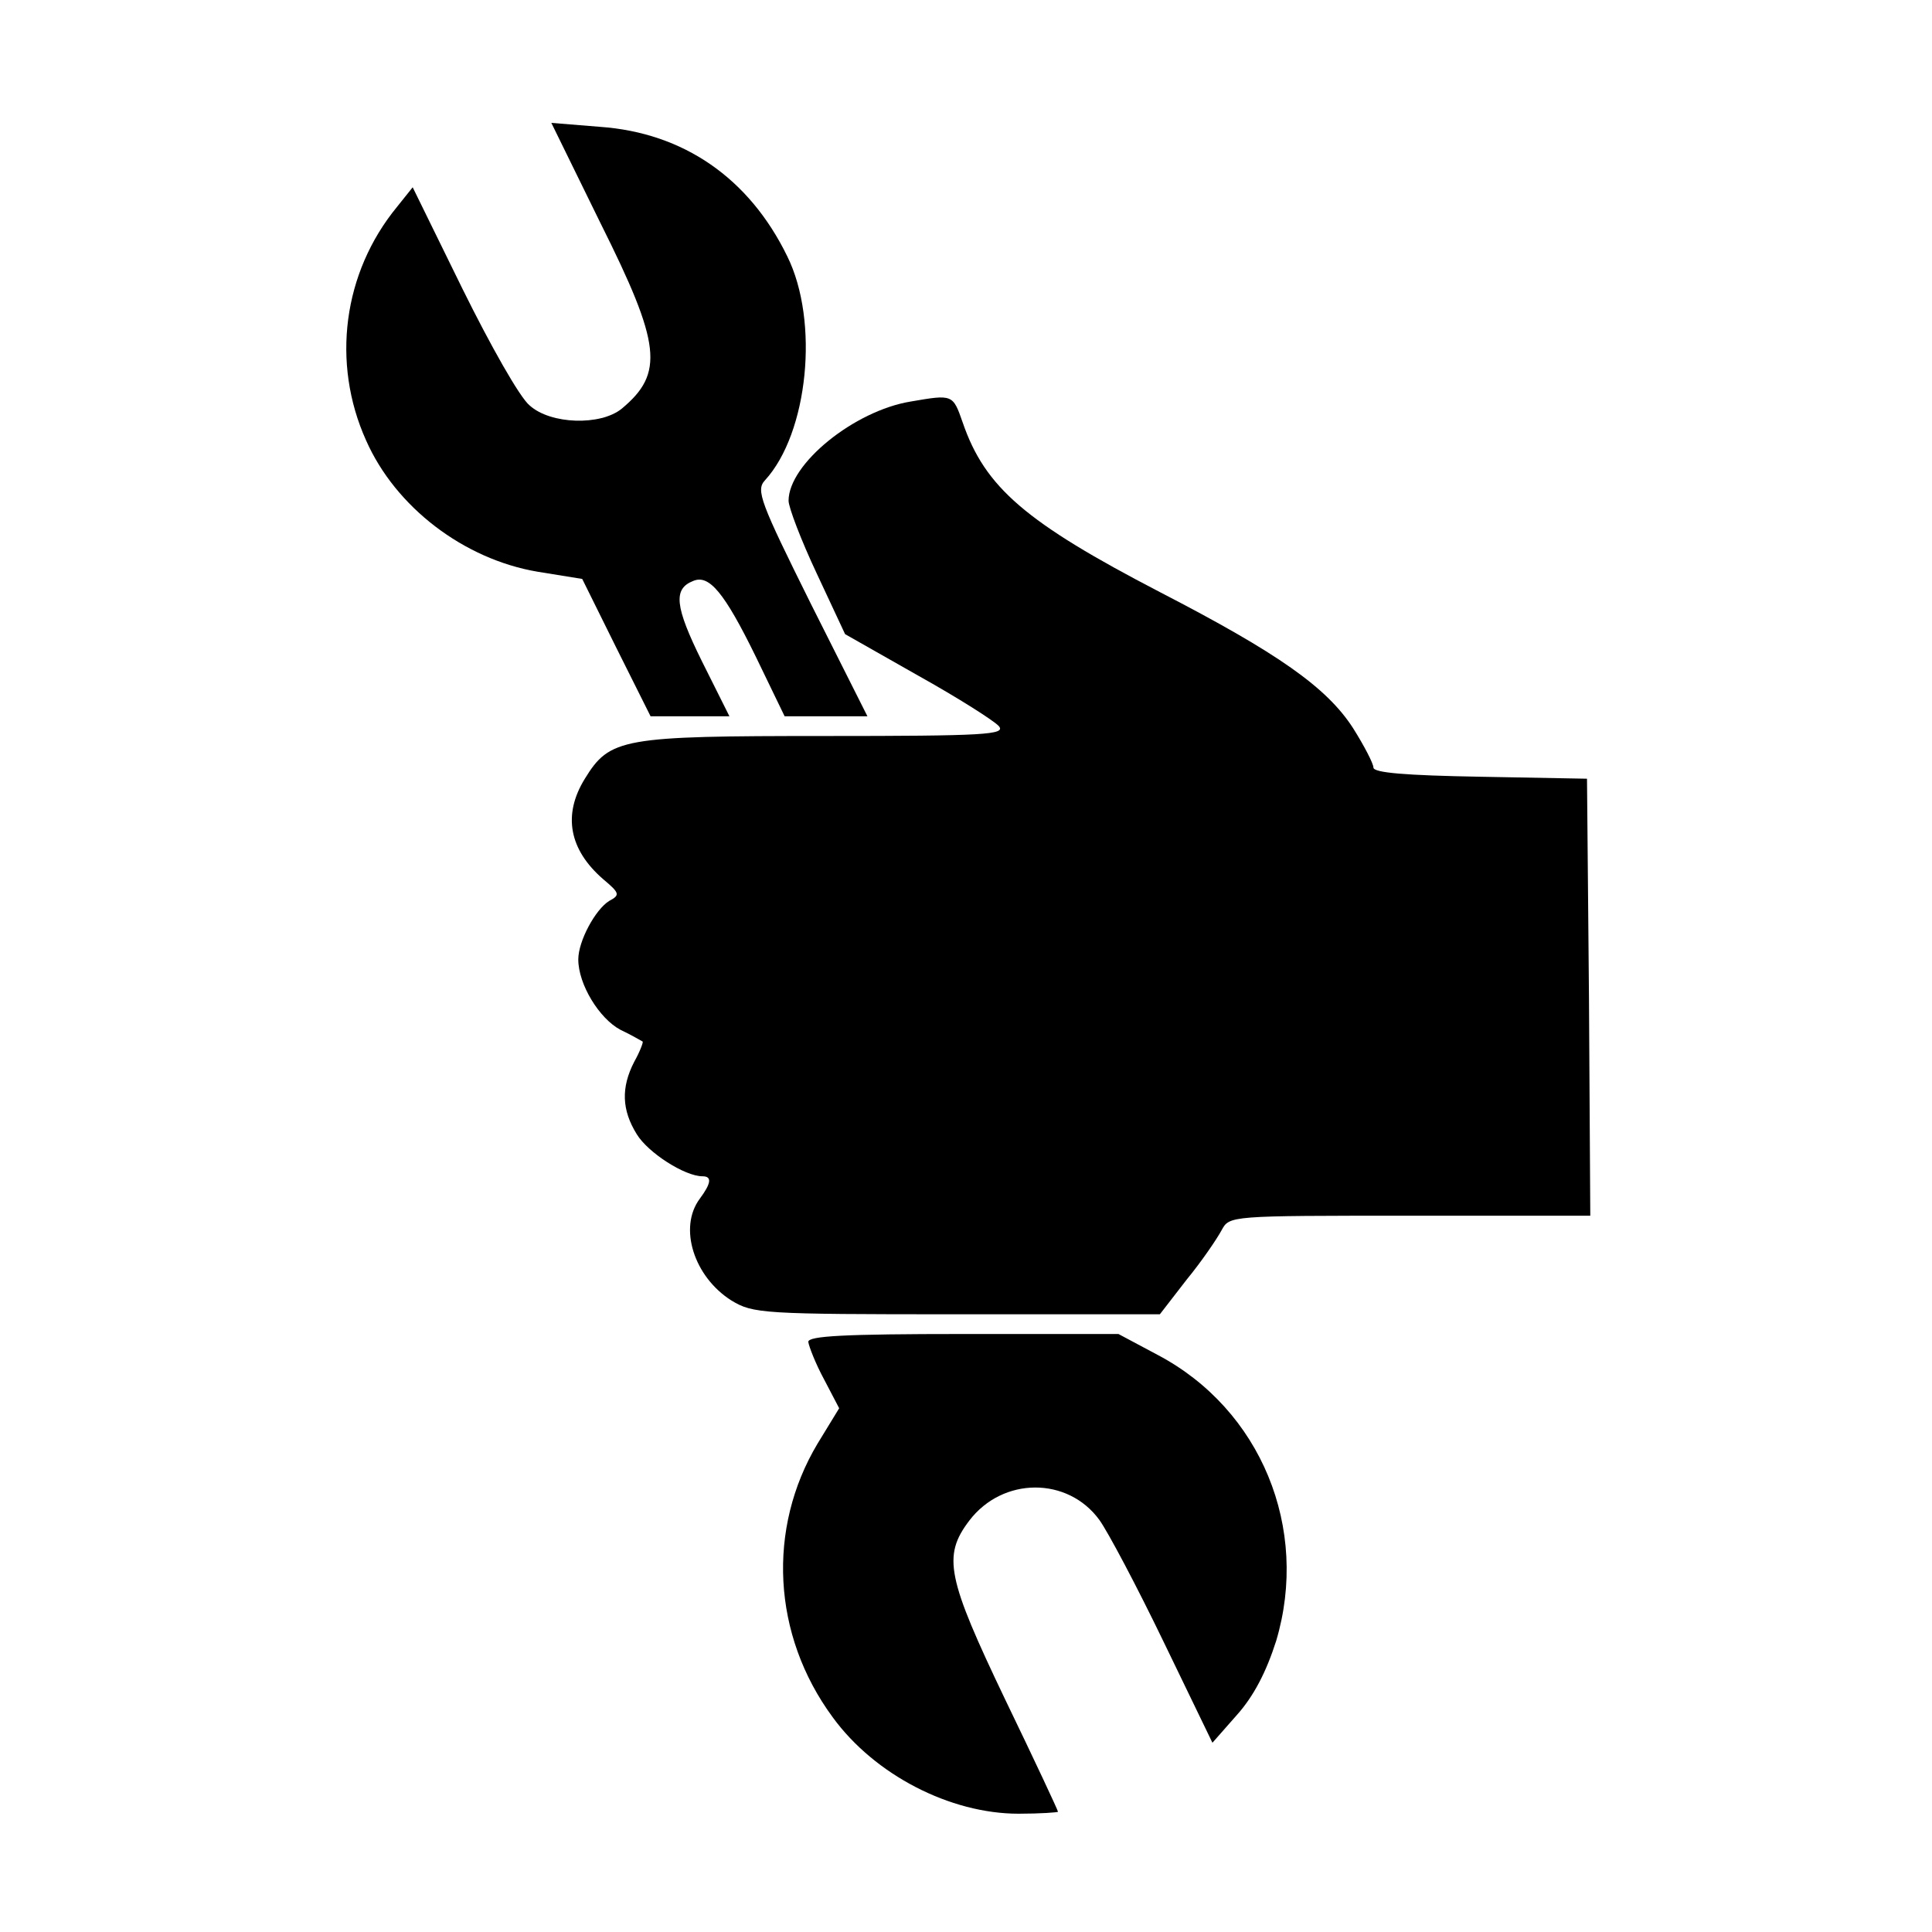
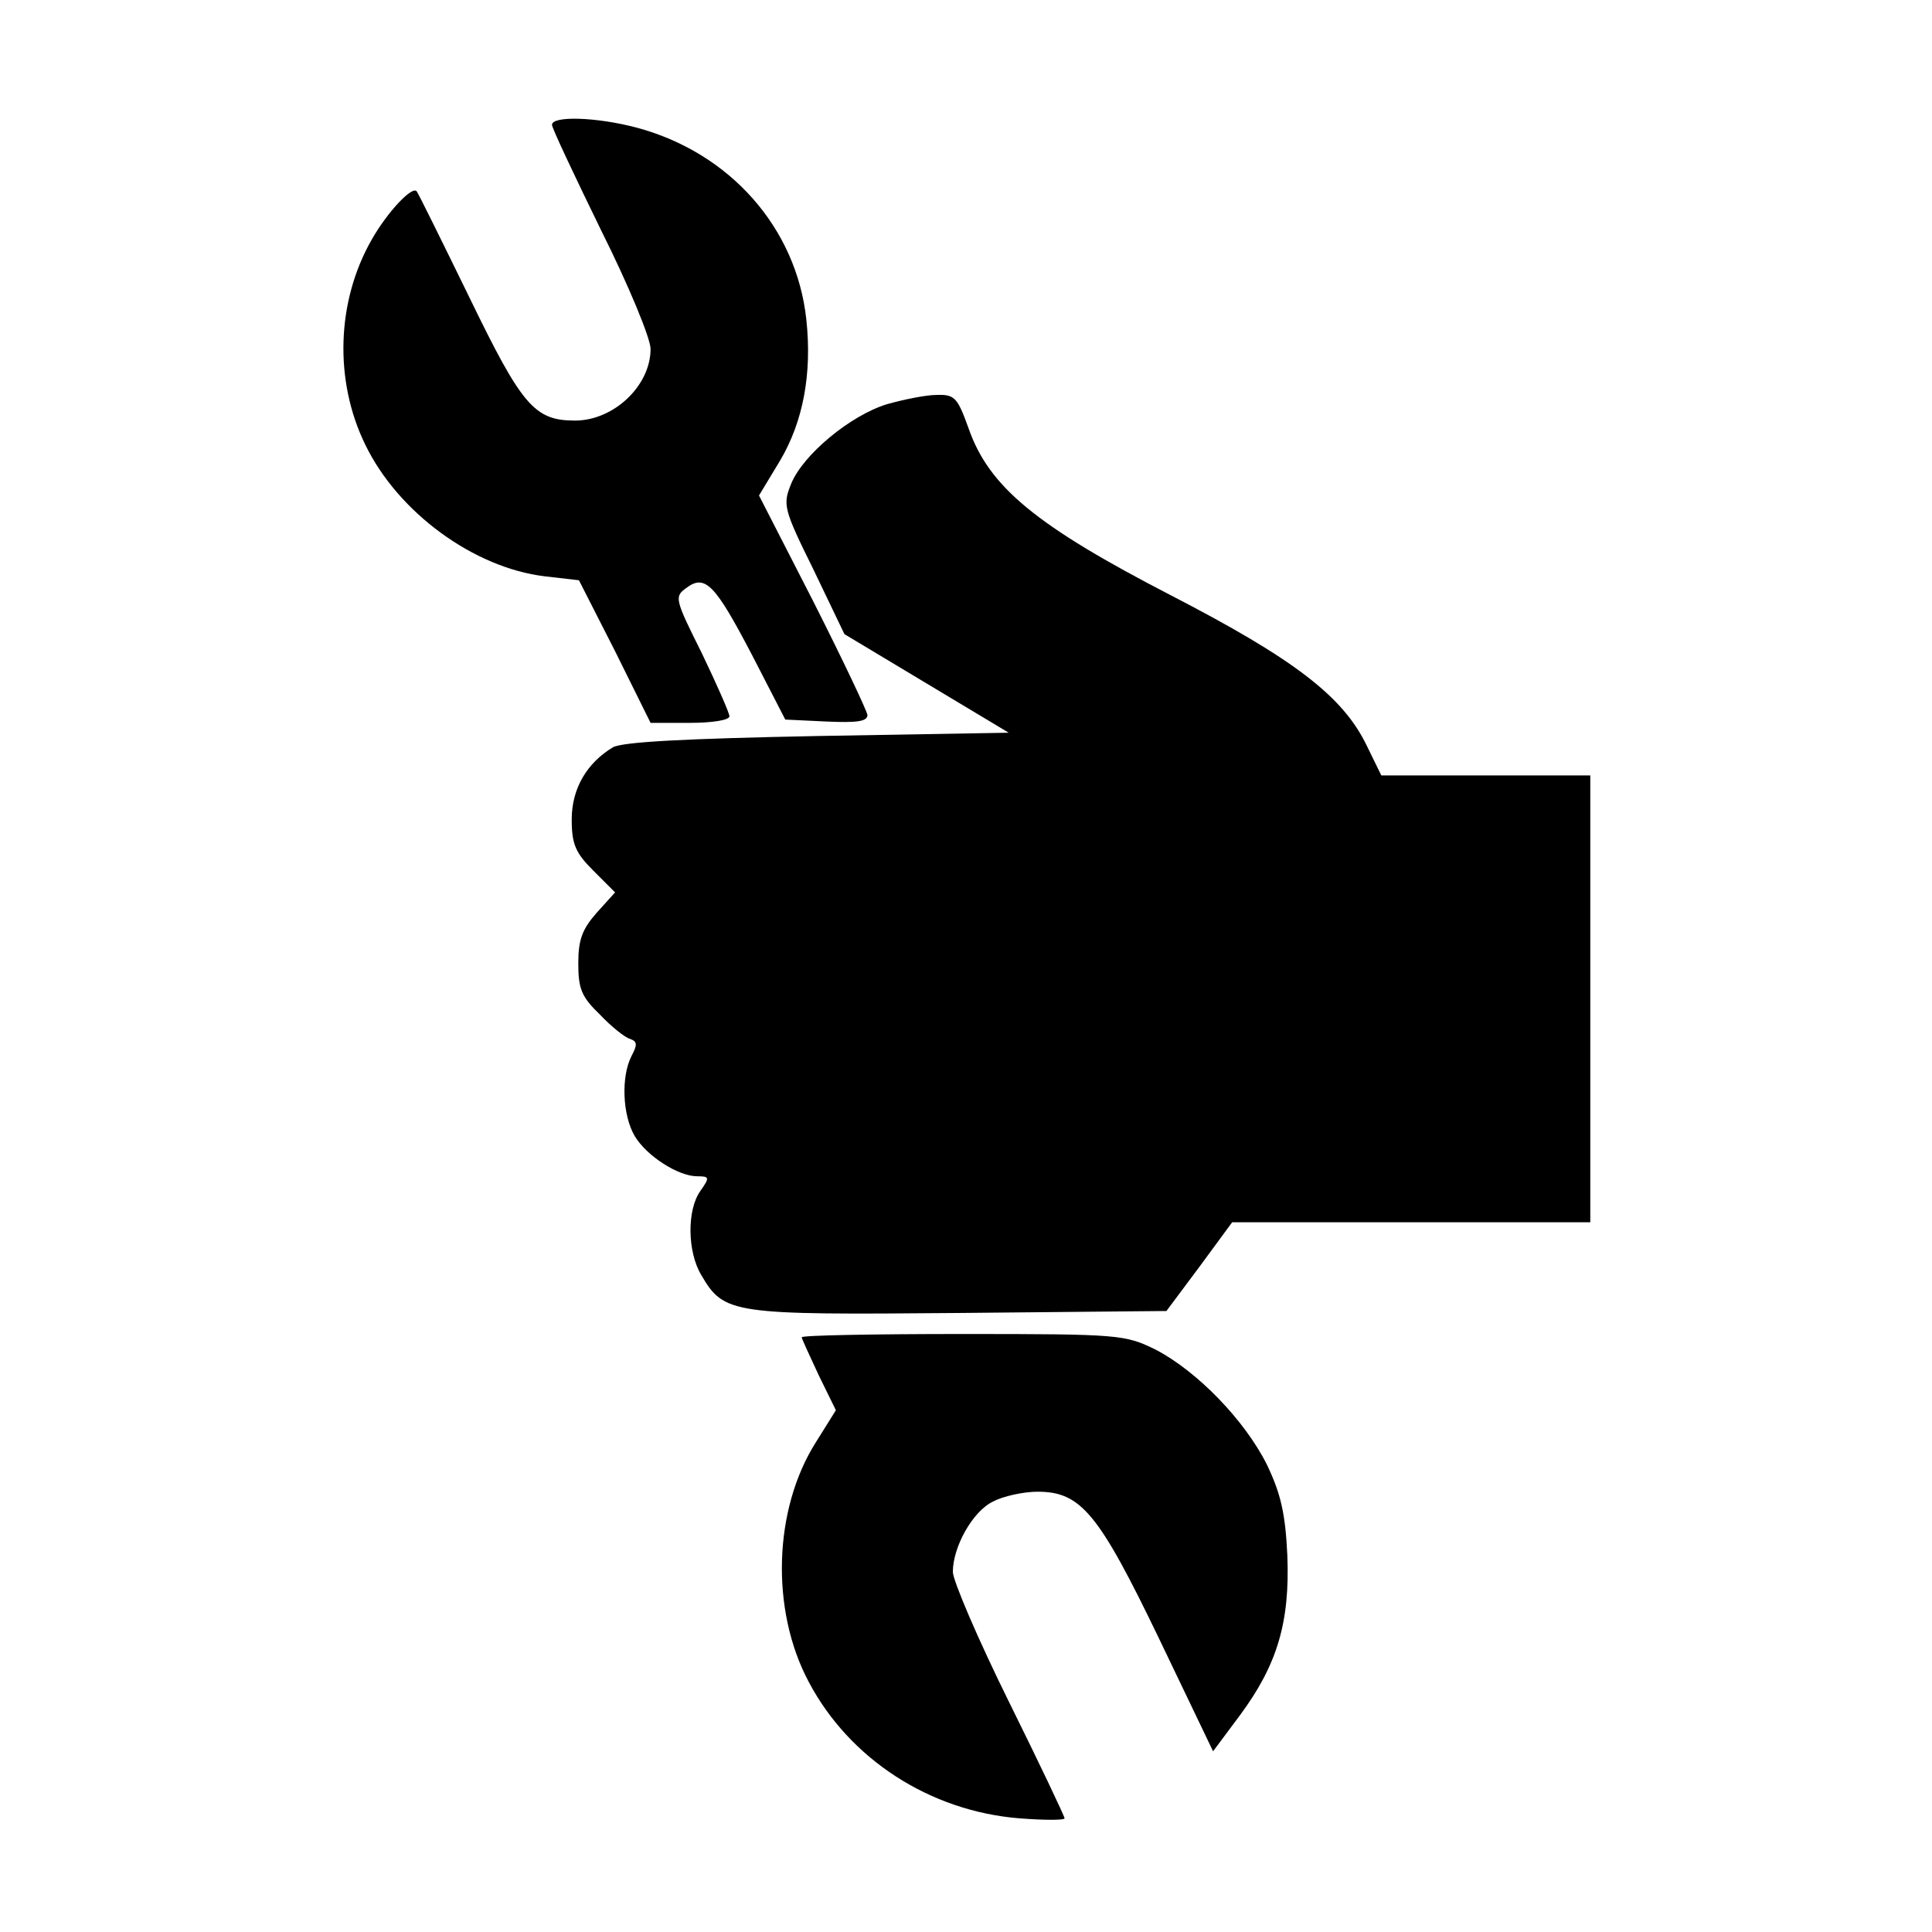
<svg xmlns="http://www.w3.org/2000/svg" version="1.0" width="294pt" height="294pt" viewBox="0 0 294 294" preserveAspectRatio="xMidYMid meet">
  <g transform="translate(0,294) scale(0.1,-0.1)" fill="#000000" stroke="none">
-     <path d="M914 2600 c92 -184 97 -228 32 -282 -32 -26 -108 -24 -140 5 -15 12 -60 92 -102 177 l-76 155 -24 -30 c-82 -100 -100 -237 -47 -355 45 -102 149 -181 261 -200 l68 -11 52 -105 52 -104 60 0 60 0 -42 84 c-41 83 -44 110 -13 122 24 10 47 -17 95 -115 l44 -91 63 0 63 0 -86 171 c-77 155 -84 173 -70 188 66 72 83 242 34 341 -58 119 -158 188 -285 197 l-74 6 75 -153z" />
-     <path d="M1386 2329 c-86 -14 -186 -95 -186 -151 0 -10 19 -60 43 -111 l43 -92 111 -63 c61 -34 116 -69 123 -77 11 -13 -21 -15 -265 -15 -308 0 -327 -3 -365 -65 -34 -55 -24 -108 28 -153 25 -21 26 -24 9 -33 -21 -13 -47 -61 -47 -89 0 -38 32 -90 64 -107 17 -8 32 -17 34 -18 1 -1 -4 -15 -13 -31 -20 -39 -19 -73 4 -110 17 -28 73 -64 100 -64 15 0 13 -11 -4 -34 -33 -44 -9 -119 48 -155 33 -20 47 -21 343 -21 l309 0 41 53 c23 28 46 62 53 75 12 22 12 22 286 22 l275 0 -2 333 -3 332 -162 3 c-114 2 -163 6 -163 14 0 6 -14 33 -31 60 -40 62 -114 114 -294 207 -204 106 -266 159 -300 258 -15 43 -15 43 -79 32z" />
-     <path d="M1230 898 c1 -7 11 -33 24 -57 l23 -44 -33 -54 c-77 -129 -69 -291 23 -416 64 -88 179 -147 283 -147 33 0 60 2 60 3 0 2 -36 79 -80 170 -89 186 -96 219 -55 273 51 67 150 67 198 1 13 -18 57 -101 98 -186 l74 -153 37 42 c26 29 45 66 60 113 51 171 -23 352 -180 435 l-60 32 -236 0 c-182 0 -236 -3 -236 -12z" />
+     <path d="M840 2750 c0 -5 34 -77 75 -161 42 -84 75 -164 75 -180 0 -56 -56 -109 -115 -109 -62 0 -81 23 -161 188 -42 86 -78 159 -80 161 -7 8 -44 -31 -68 -73 -54 -94 -58 -215 -10 -313 50 -103 165 -187 273 -200 l52 -6 55 -108 54 -109 60 0 c33 0 60 4 60 10 0 5 -19 48 -42 96 -41 82 -42 86 -24 99 29 22 44 6 100 -101 l51 -99 63 -3 c46 -2 62 0 62 10 -1 7 -38 85 -83 174 l-82 160 32 53 c35 59 49 132 40 215 -15 139 -116 254 -259 292 -61 16 -128 18 -128 4z" />
+     <path d="M1350 2325 c-56 -17 -128 -77 -146 -121 -13 -32 -12 -38 34 -131 l47 -98 125 -75 125 -75 -290 -5 c-205 -4 -296 -9 -312 -17 -40 -24 -63 -63 -63 -110 0 -38 6 -51 33 -78 l33 -33 -28 -31 c-22 -25 -28 -41 -28 -77 0 -39 5 -51 33 -78 17 -18 38 -35 46 -37 11 -4 11 -9 2 -26 -16 -31 -14 -90 5 -122 18 -30 66 -61 95 -61 19 0 19 -2 5 -22 -21 -29 -20 -93 1 -128 35 -60 46 -61 393 -58 l315 3 50 67 50 68 273 0 272 0 0 340 0 340 -159 0 -159 0 -22 45 c-36 75 -110 132 -300 230 -203 105 -275 164 -306 253 -17 47 -21 52 -49 51 -16 0 -50 -7 -75 -14z" />
+     <path d="M1220 905 c0 -2 12 -28 26 -58 l26 -53 -30 -48 c-65 -102 -70 -256 -11 -366 62 -117 184 -196 320 -207 38 -3 69 -3 69 0 0 3 -38 83 -85 178 -47 95 -85 184 -85 197 0 38 30 92 61 107 15 8 46 15 68 15 66 0 93 -33 185 -224 l82 -171 41 55 c57 77 76 142 72 243 -3 64 -10 94 -31 138 -34 68 -106 142 -169 175 -47 23 -54 24 -294 24 -135 0 -245 -2 -245 -5z" />
  </g>
</svg>
